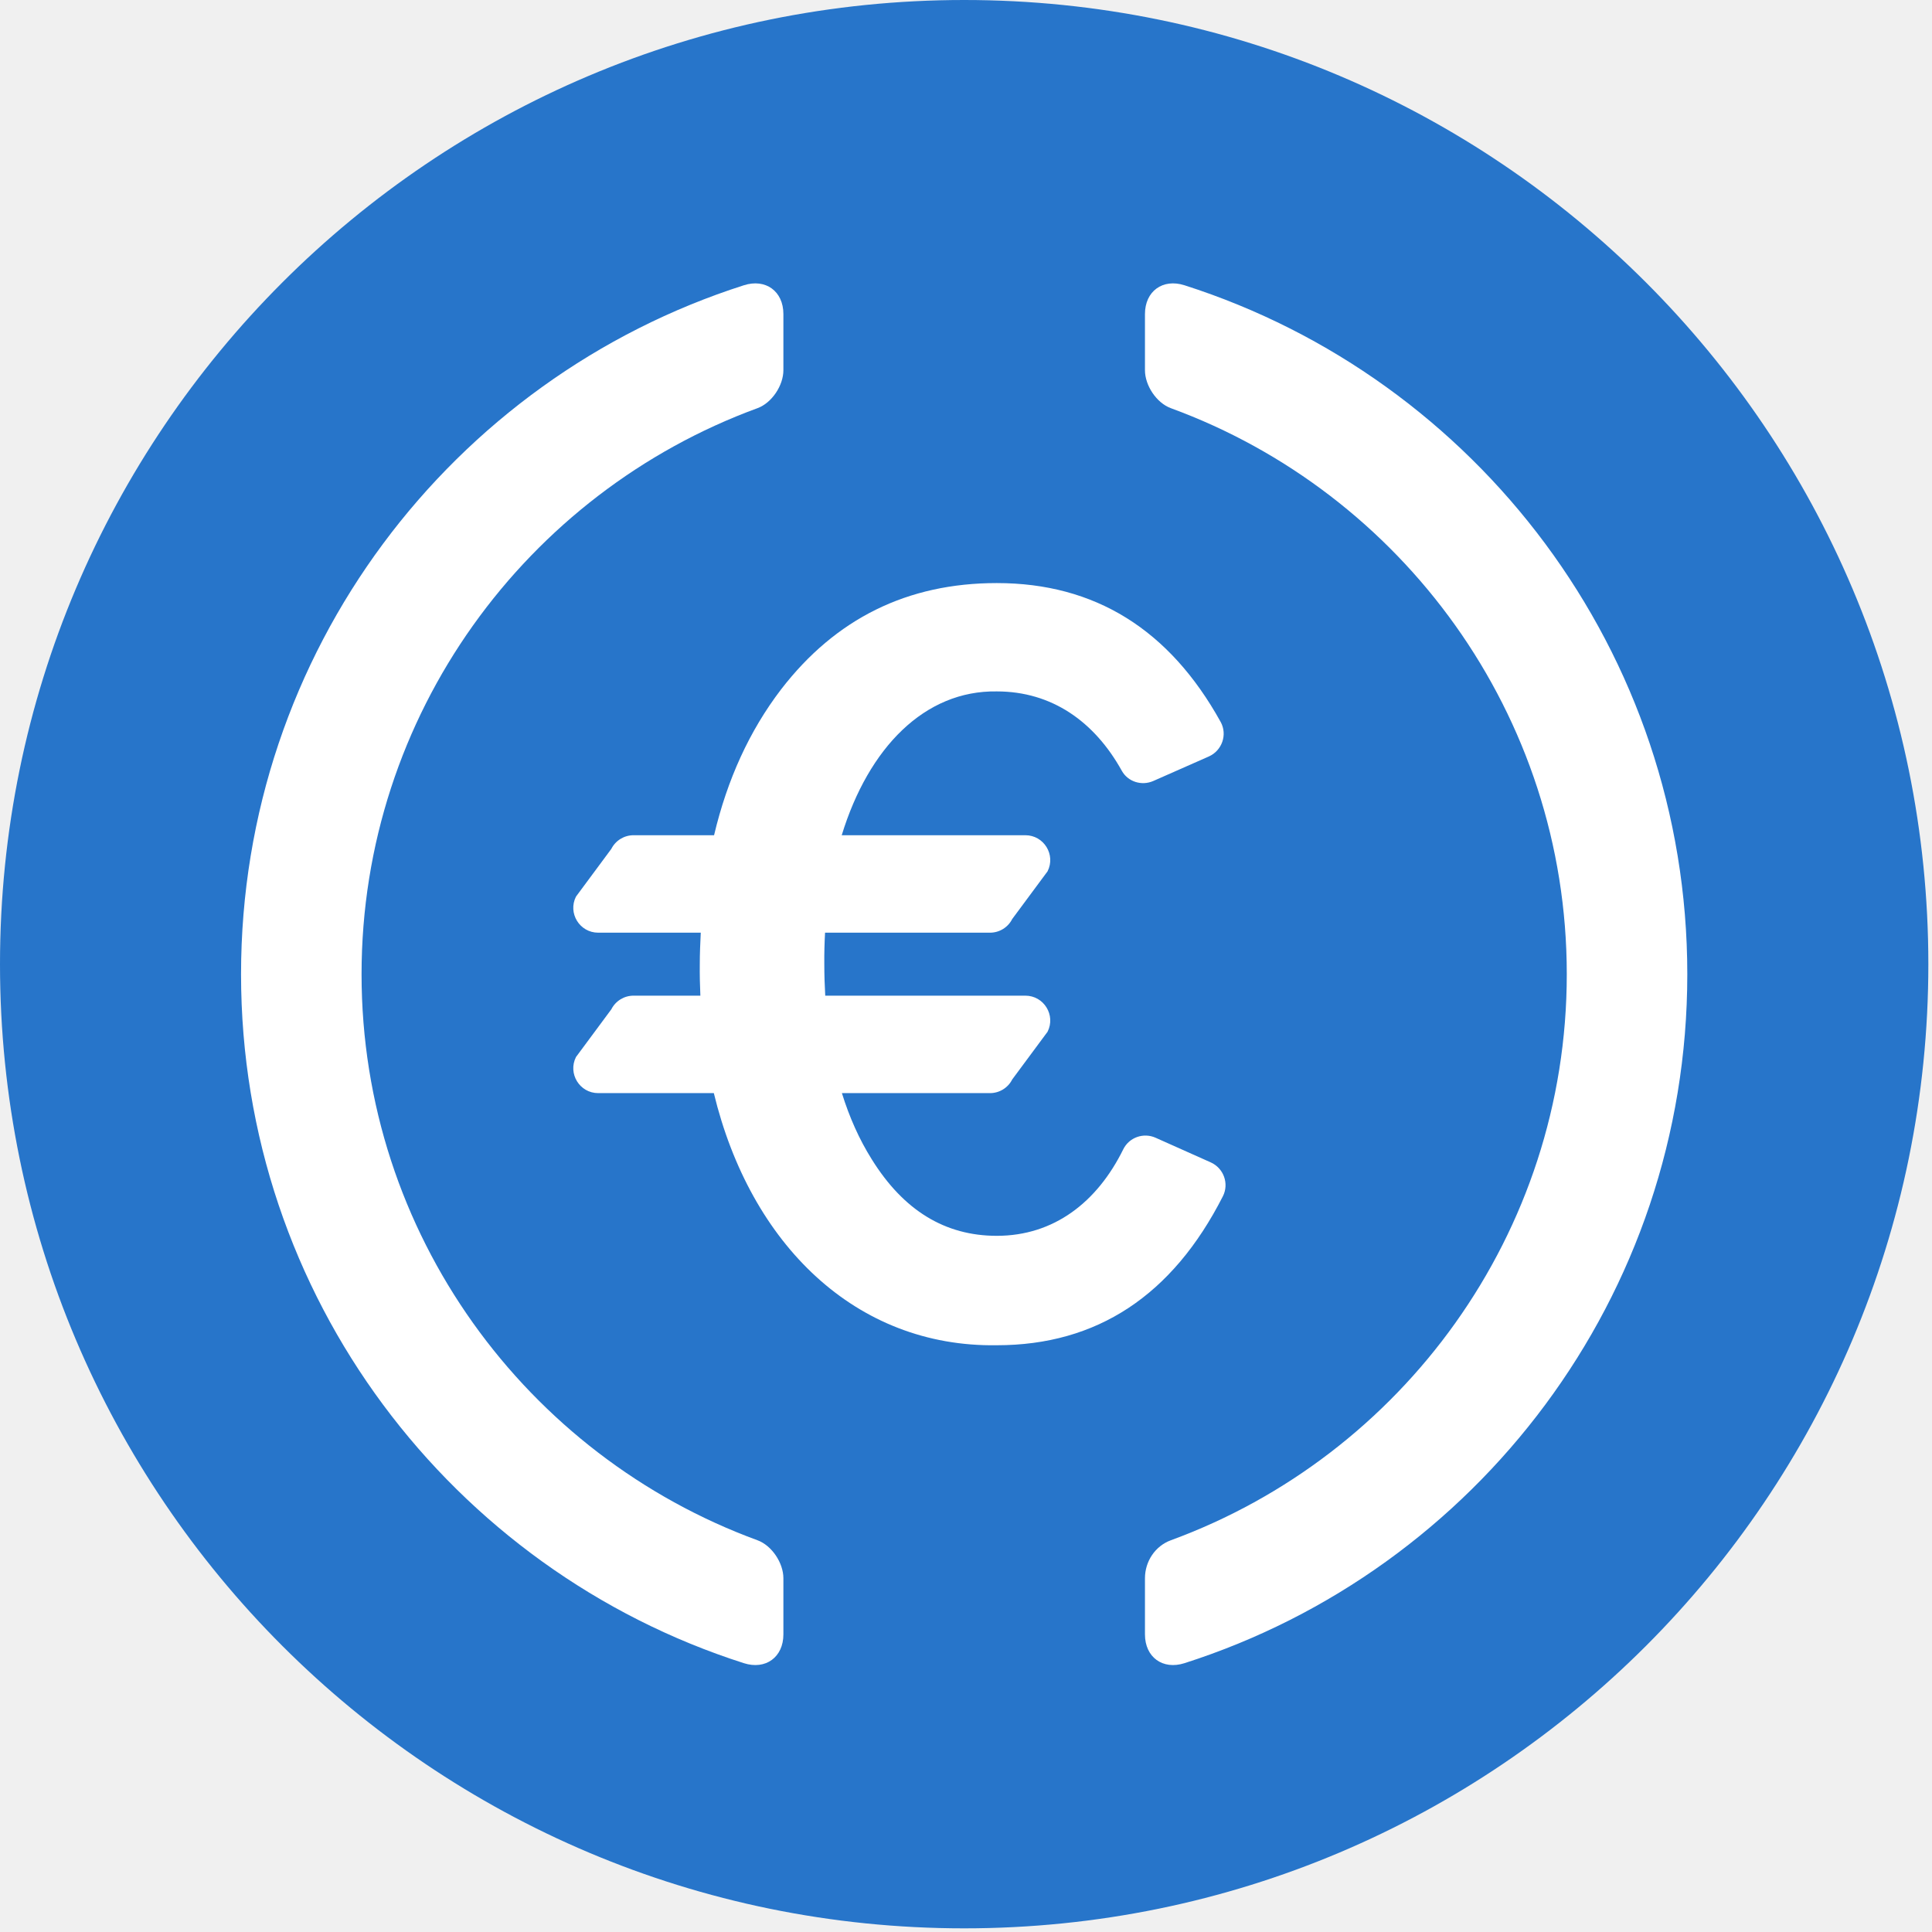
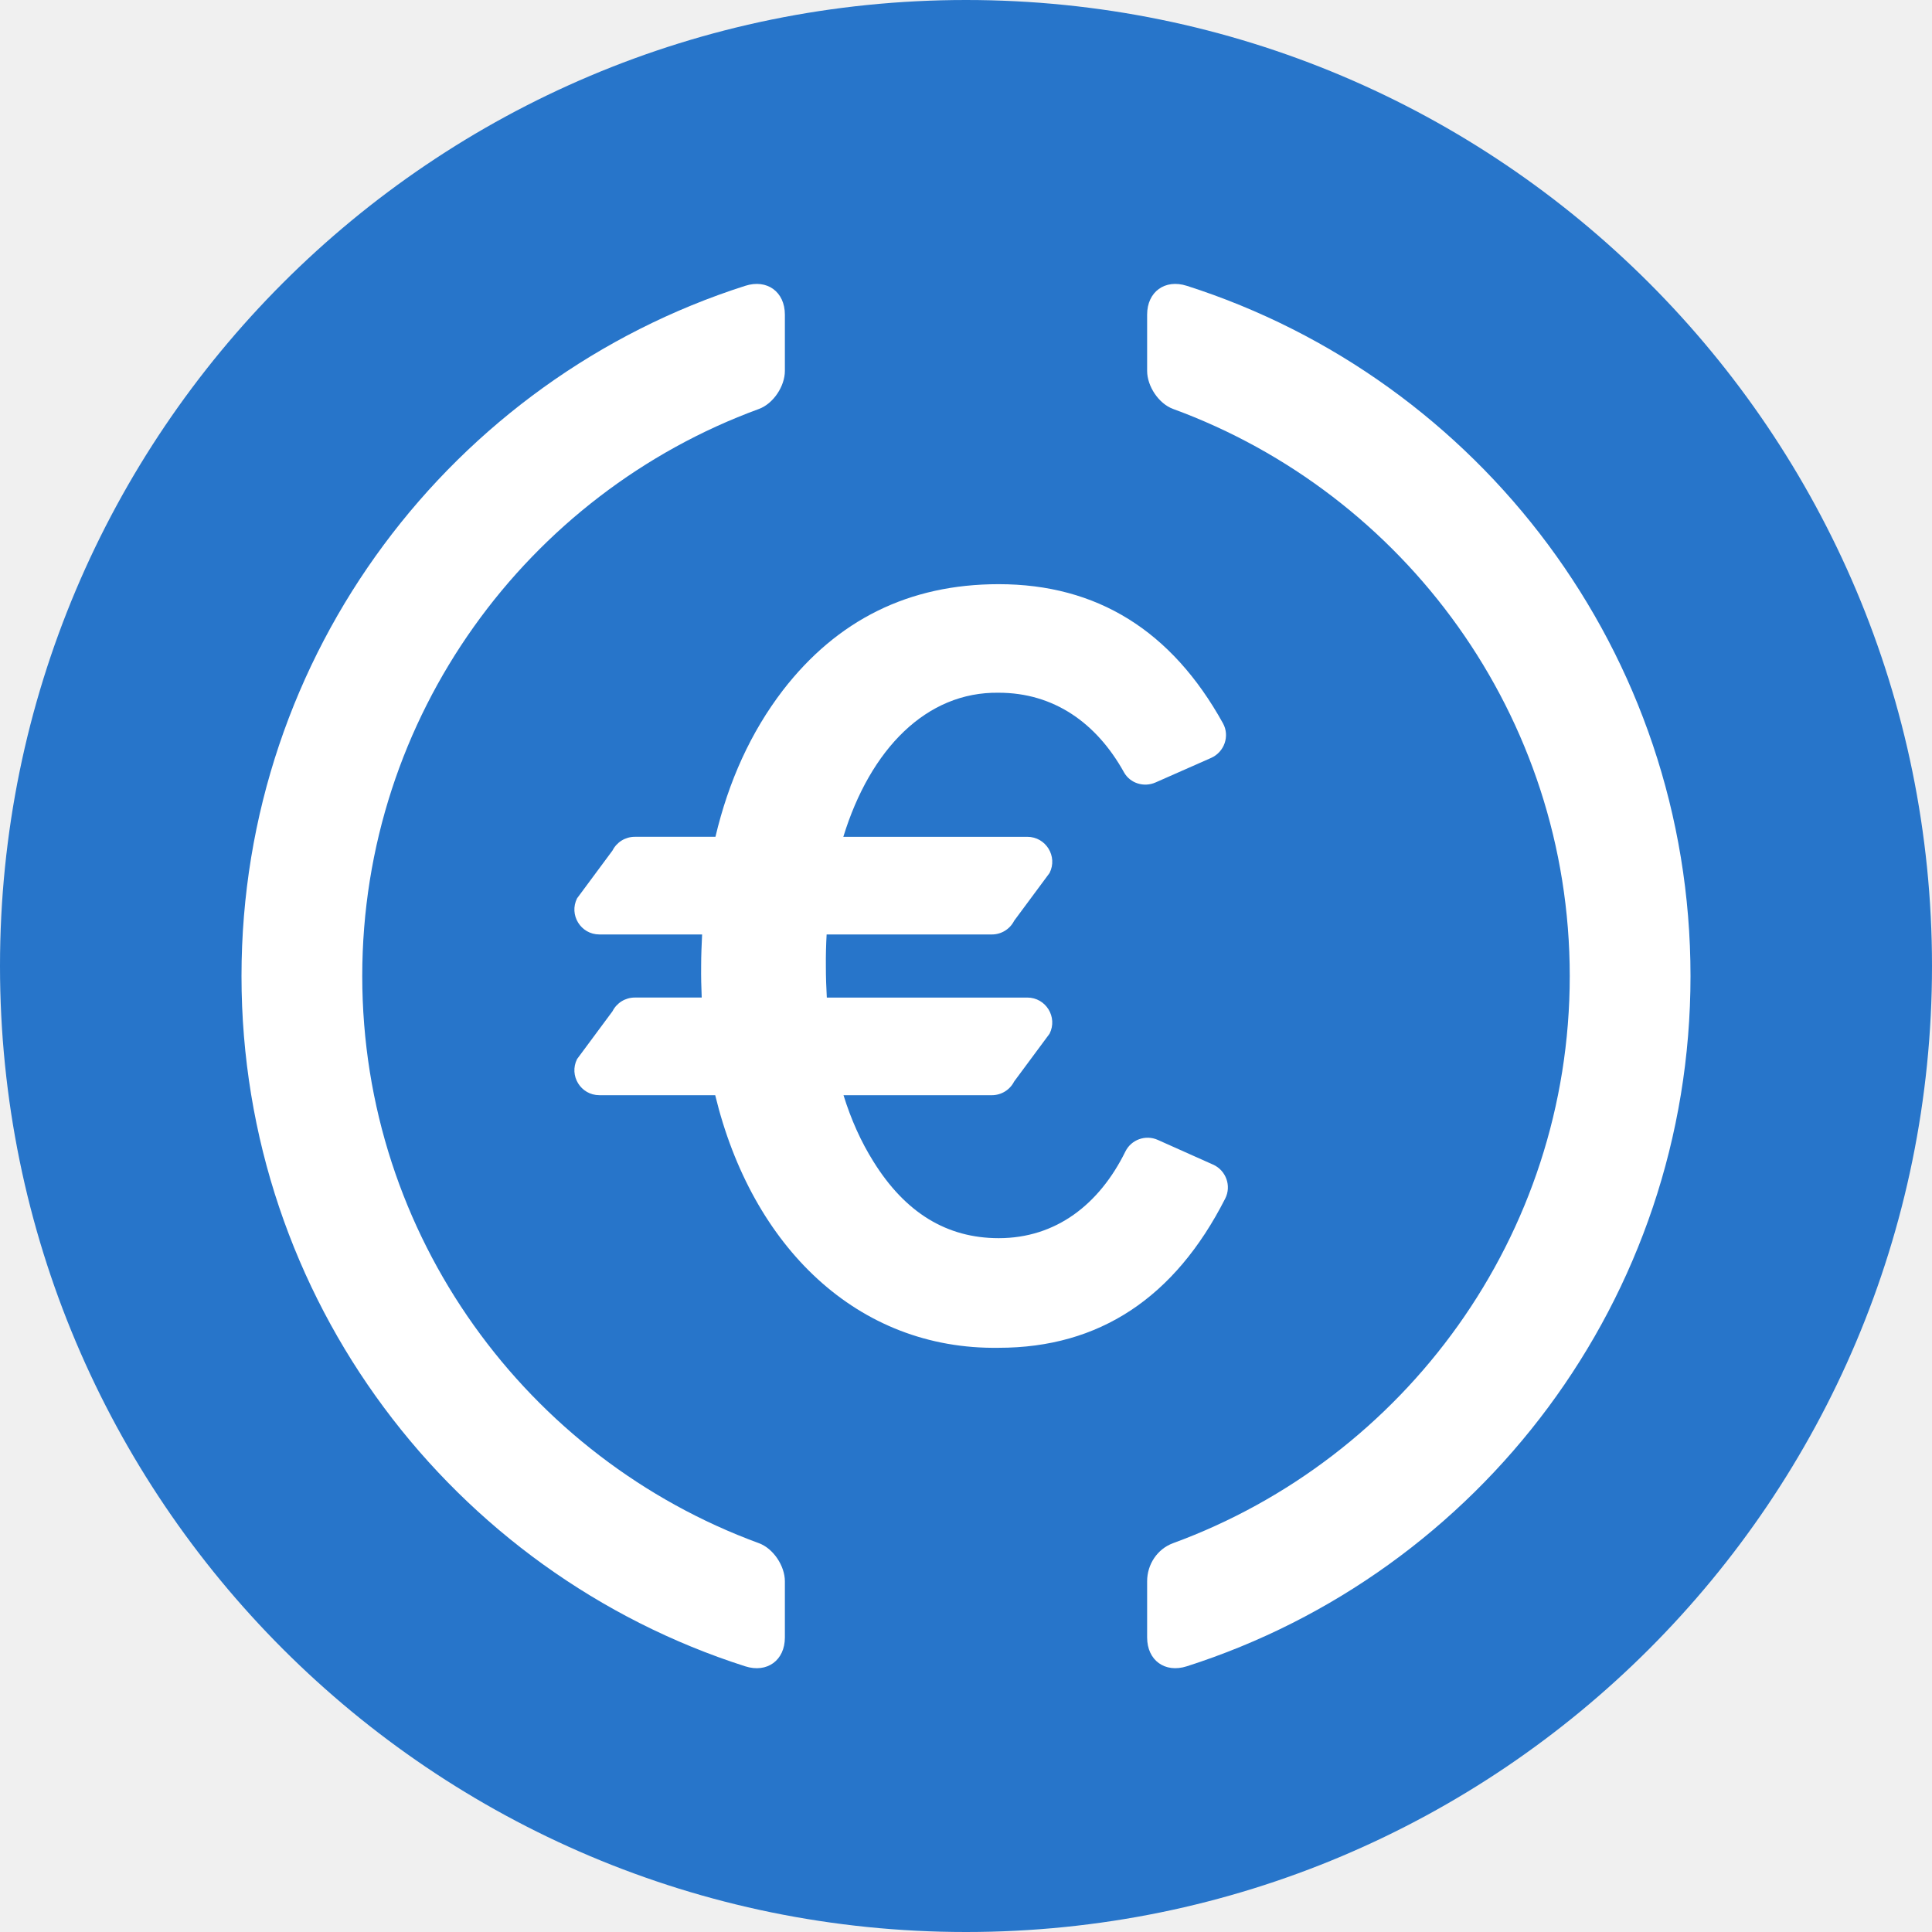
- <svg xmlns="http://www.w3.org/2000/svg" width="224" height="224" viewBox="0 0 224 224" fill="none">
-   <g clip-path="url(#clip0_1176_2535)">
-     <path fill-rule="evenodd" clip-rule="evenodd" d="M111.788 0C173.527 0 223.576 50.049 223.576 111.788C223.576 173.527 173.527 223.576 111.788 223.576C50.049 223.576 0 173.527 0 111.788C0 50.049 50.049 0 111.788 0Z" fill="#2775CA" />
-     <path fill-rule="evenodd" clip-rule="evenodd" d="M137.331 33.074C134.81 32.268 132.749 33.764 132.749 36.411V42.92C132.749 44.694 134.086 46.714 135.752 47.325C162.509 57.125 181.656 82.843 181.656 112.953C181.656 143.063 162.509 168.78 135.752 178.581C133.925 179.25 132.749 181.04 132.749 182.986V189.494C132.749 192.141 134.81 193.637 137.331 192.832C171.144 182.028 195.629 150.35 195.629 112.953C195.629 75.556 171.144 43.877 137.331 33.074Z" fill="white" />
-     <path fill-rule="evenodd" clip-rule="evenodd" d="M90.828 36.411C90.828 33.764 88.767 32.268 86.246 33.074C52.432 43.877 27.947 75.555 27.947 112.953C27.947 150.351 52.432 182.028 86.246 192.832C88.767 193.637 90.828 192.141 90.828 189.494V182.986C90.828 181.211 89.49 179.191 87.824 178.581C61.068 168.78 41.92 143.062 41.92 112.953C41.92 82.843 61.068 57.125 87.824 47.325C89.49 46.714 90.828 44.694 90.828 42.92V36.411Z" fill="white" />
-     <path d="M140.376 134.769L133.981 131.912C132.573 131.283 130.913 131.871 130.231 133.255C127.213 139.38 122.197 143.284 115.57 143.284C109.571 143.284 104.759 140.346 101.071 134.409C99.629 132.112 98.484 129.548 97.612 126.739H114.784C115.872 126.739 116.868 126.126 117.359 125.154L121.456 119.624C122.425 117.705 121.031 115.439 118.882 115.439H95.68C95.612 114.249 95.572 113.036 95.572 111.786C95.559 110.547 95.594 109.333 95.658 108.137H114.784C115.872 108.137 116.868 107.525 117.359 106.553L121.456 101.023C122.425 99.104 121.031 96.838 118.882 96.838H97.591C100.705 86.685 107.206 80.033 115.57 80.164C121.944 80.164 126.892 83.653 130.066 89.368C130.777 90.649 132.378 91.14 133.718 90.548L140.146 87.711C141.684 87.032 142.338 85.172 141.524 83.701C135.59 72.985 126.939 67.602 115.57 67.602C105.196 67.602 96.884 71.727 90.572 79.914C86.883 84.736 84.315 90.393 82.791 96.838H73.453C72.365 96.838 71.369 97.45 70.878 98.422L66.781 103.952C65.812 105.871 67.206 108.137 69.356 108.137H81.248C81.19 109.338 81.135 110.541 81.135 111.786C81.12 113.02 81.149 114.235 81.202 115.439H73.453C72.365 115.439 71.369 116.052 70.878 117.023L66.781 122.553C65.812 124.472 67.206 126.739 69.356 126.739H82.763C87.004 144.265 99.212 156.217 115.57 155.97C127.185 155.97 135.939 150.196 141.783 138.699C142.527 137.235 141.875 135.439 140.376 134.769Z" fill="white" />
-   </g>
+ <svg xmlns="http://www.w3.org/2000/svg" id="Layer_1" viewBox="0 0 223.576 223.576">
  <defs>
-     <clipPath id="clip0_1176_2535">
-       <rect width="223.576" height="223.576" fill="white" />
-     </clipPath>
+     <style>.cls-1{fill:#2775ca;}.cls-1,.cls-2{fill-rule:evenodd;}.cls-1,.cls-2,.cls-3{stroke-width:0px;}.cls-2,.cls-3{fill:#fff;}</style>
  </defs>
+   <path id="Logo" class="cls-1" d="m111.788,0c61.739,0,111.788,50.049,111.788,111.788s-50.049,111.788-111.788,111.788S0,173.527,0,111.788,50.049,0,111.788,0Z" />
+   <path class="cls-2" d="m137.331,33.073c-2.521-.805-4.582.691-4.582,3.337h0v6.509c0,1.775,1.338,3.794,3.003,4.405,26.757,9.8,45.904,35.518,45.904,65.628s-19.147,55.827-45.904,65.628c-1.827.669-3.003,2.459-3.003,4.405h0v6.508c0,2.646,2.061,4.143,4.582,3.337,33.813-10.804,58.299-42.482,58.299-79.879s-24.485-69.076-58.299-79.879Z" />
+   <path class="cls-2" d="m90.828,36.411c0-2.647-2.061-4.143-4.582-3.337-33.814,10.804-58.299,42.482-58.299,79.879s24.485,69.075,58.299,79.879c2.521.805,4.582-.691,4.582-3.337h0v-6.508c0-1.775-1.338-3.795-3.004-4.405-26.756-9.801-45.904-35.518-45.904-65.628s19.147-55.828,45.904-65.628c1.666-.611,3.004-2.63,3.004-4.405h0v-6.509Z" />
+   <path class="cls-3" d="m140.376,134.769l-6.394-2.857c-1.408-.629-3.068-.04-3.75,1.343-3.018,6.126-8.034,10.029-14.661,10.029-6,0-10.812-2.937-14.499-8.874-1.442-2.297-2.587-4.861-3.46-7.671h17.172c1.088,0,2.084-.613,2.575-1.584l4.098-5.53c.969-1.919-.425-4.185-2.575-4.185h-23.202c-.067-1.19-.108-2.403-.108-3.653-.013-1.239.022-2.453.087-3.649h19.126c1.088,0,2.084-.613,2.575-1.584l4.098-5.53c.969-1.919-.425-4.185-2.575-4.185h-21.291c3.114-10.153,9.615-16.805,17.979-16.674,6.373,0,11.322,3.489,14.496,9.204.711,1.281,2.312,1.772,3.652,1.18l6.428-2.838c1.538-.679,2.192-2.539,1.378-4.01-5.933-10.716-14.584-16.099-25.953-16.099-10.374,0-18.686,4.125-24.998,12.312-3.689,4.822-6.257,10.479-7.781,16.924h-9.337c-1.089,0-2.084.613-2.575,1.584l-4.098,5.53c-.969,1.919.425,4.185,2.575,4.185h11.892c-.057,1.201-.112,2.404-.112,3.649-.015,1.234.014,2.449.066,3.653h-7.748c-1.089,0-2.084.613-2.575,1.584l-4.098,5.53c-.969,1.919.425,4.185,2.575,4.185h13.408c4.24,17.527,16.448,29.479,32.807,29.232,11.614,0,20.369-5.774,26.213-17.272.744-1.464.091-3.26-1.408-3.93Z" />
</svg>
